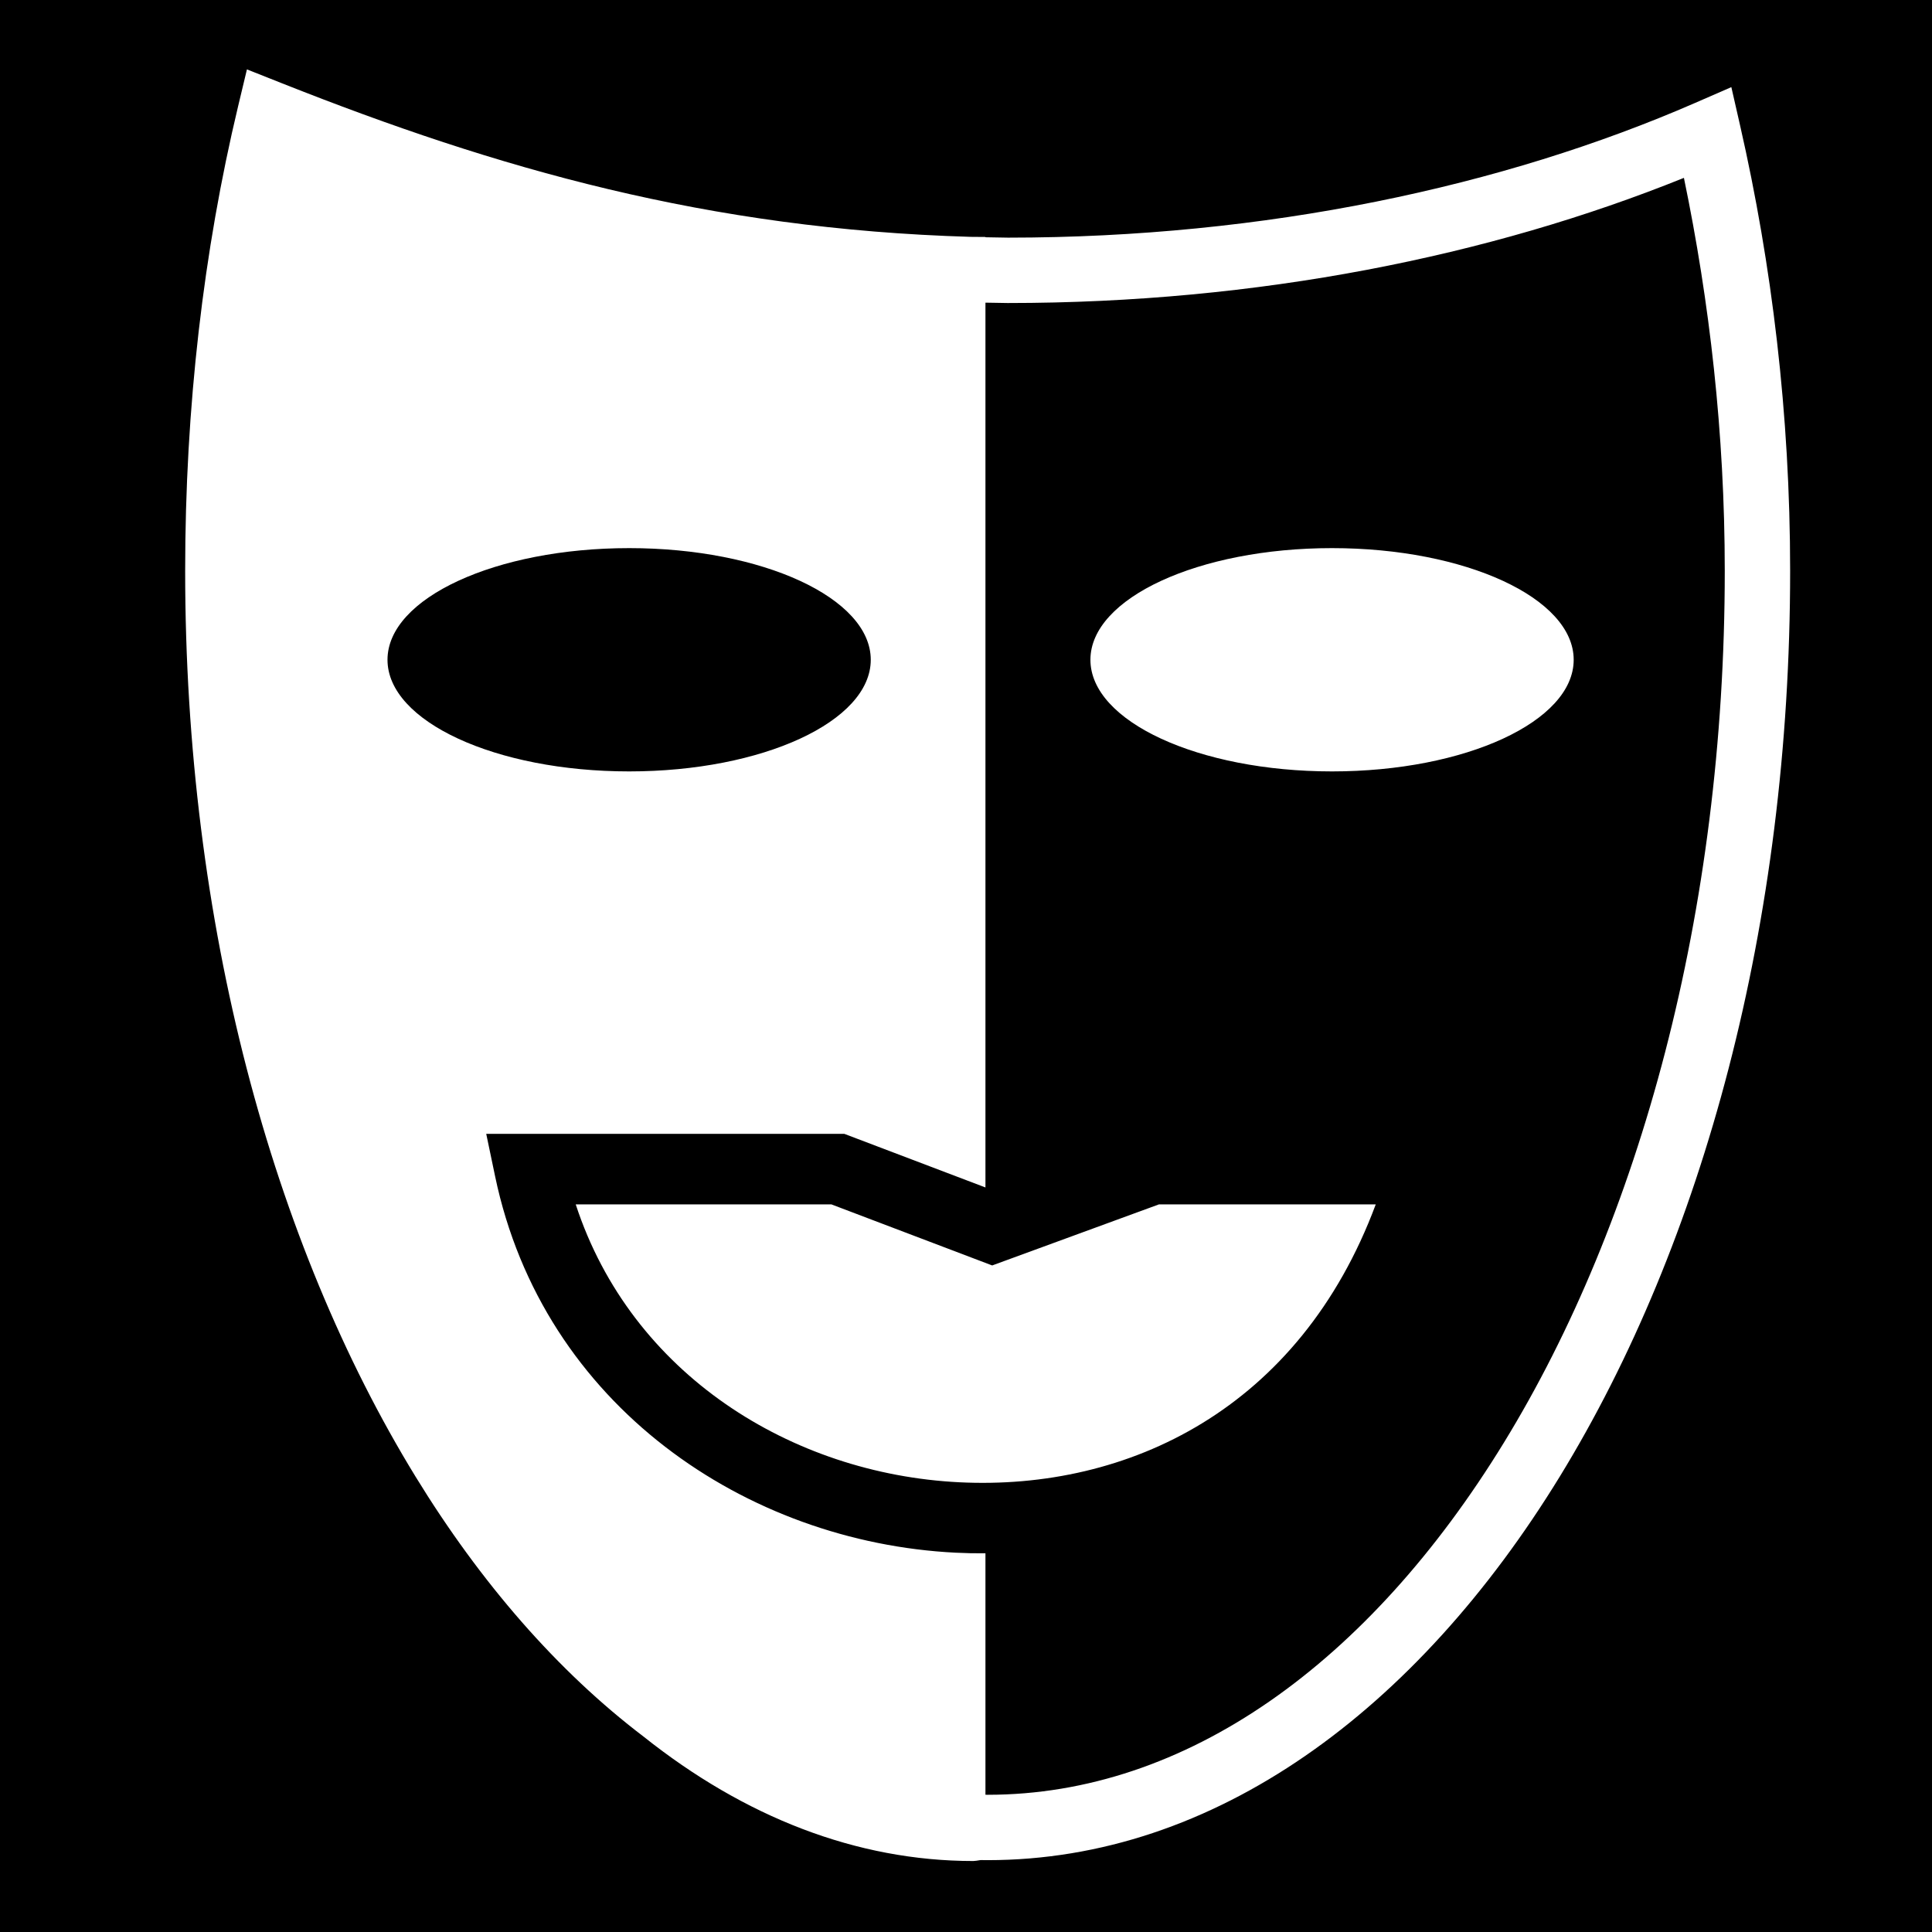
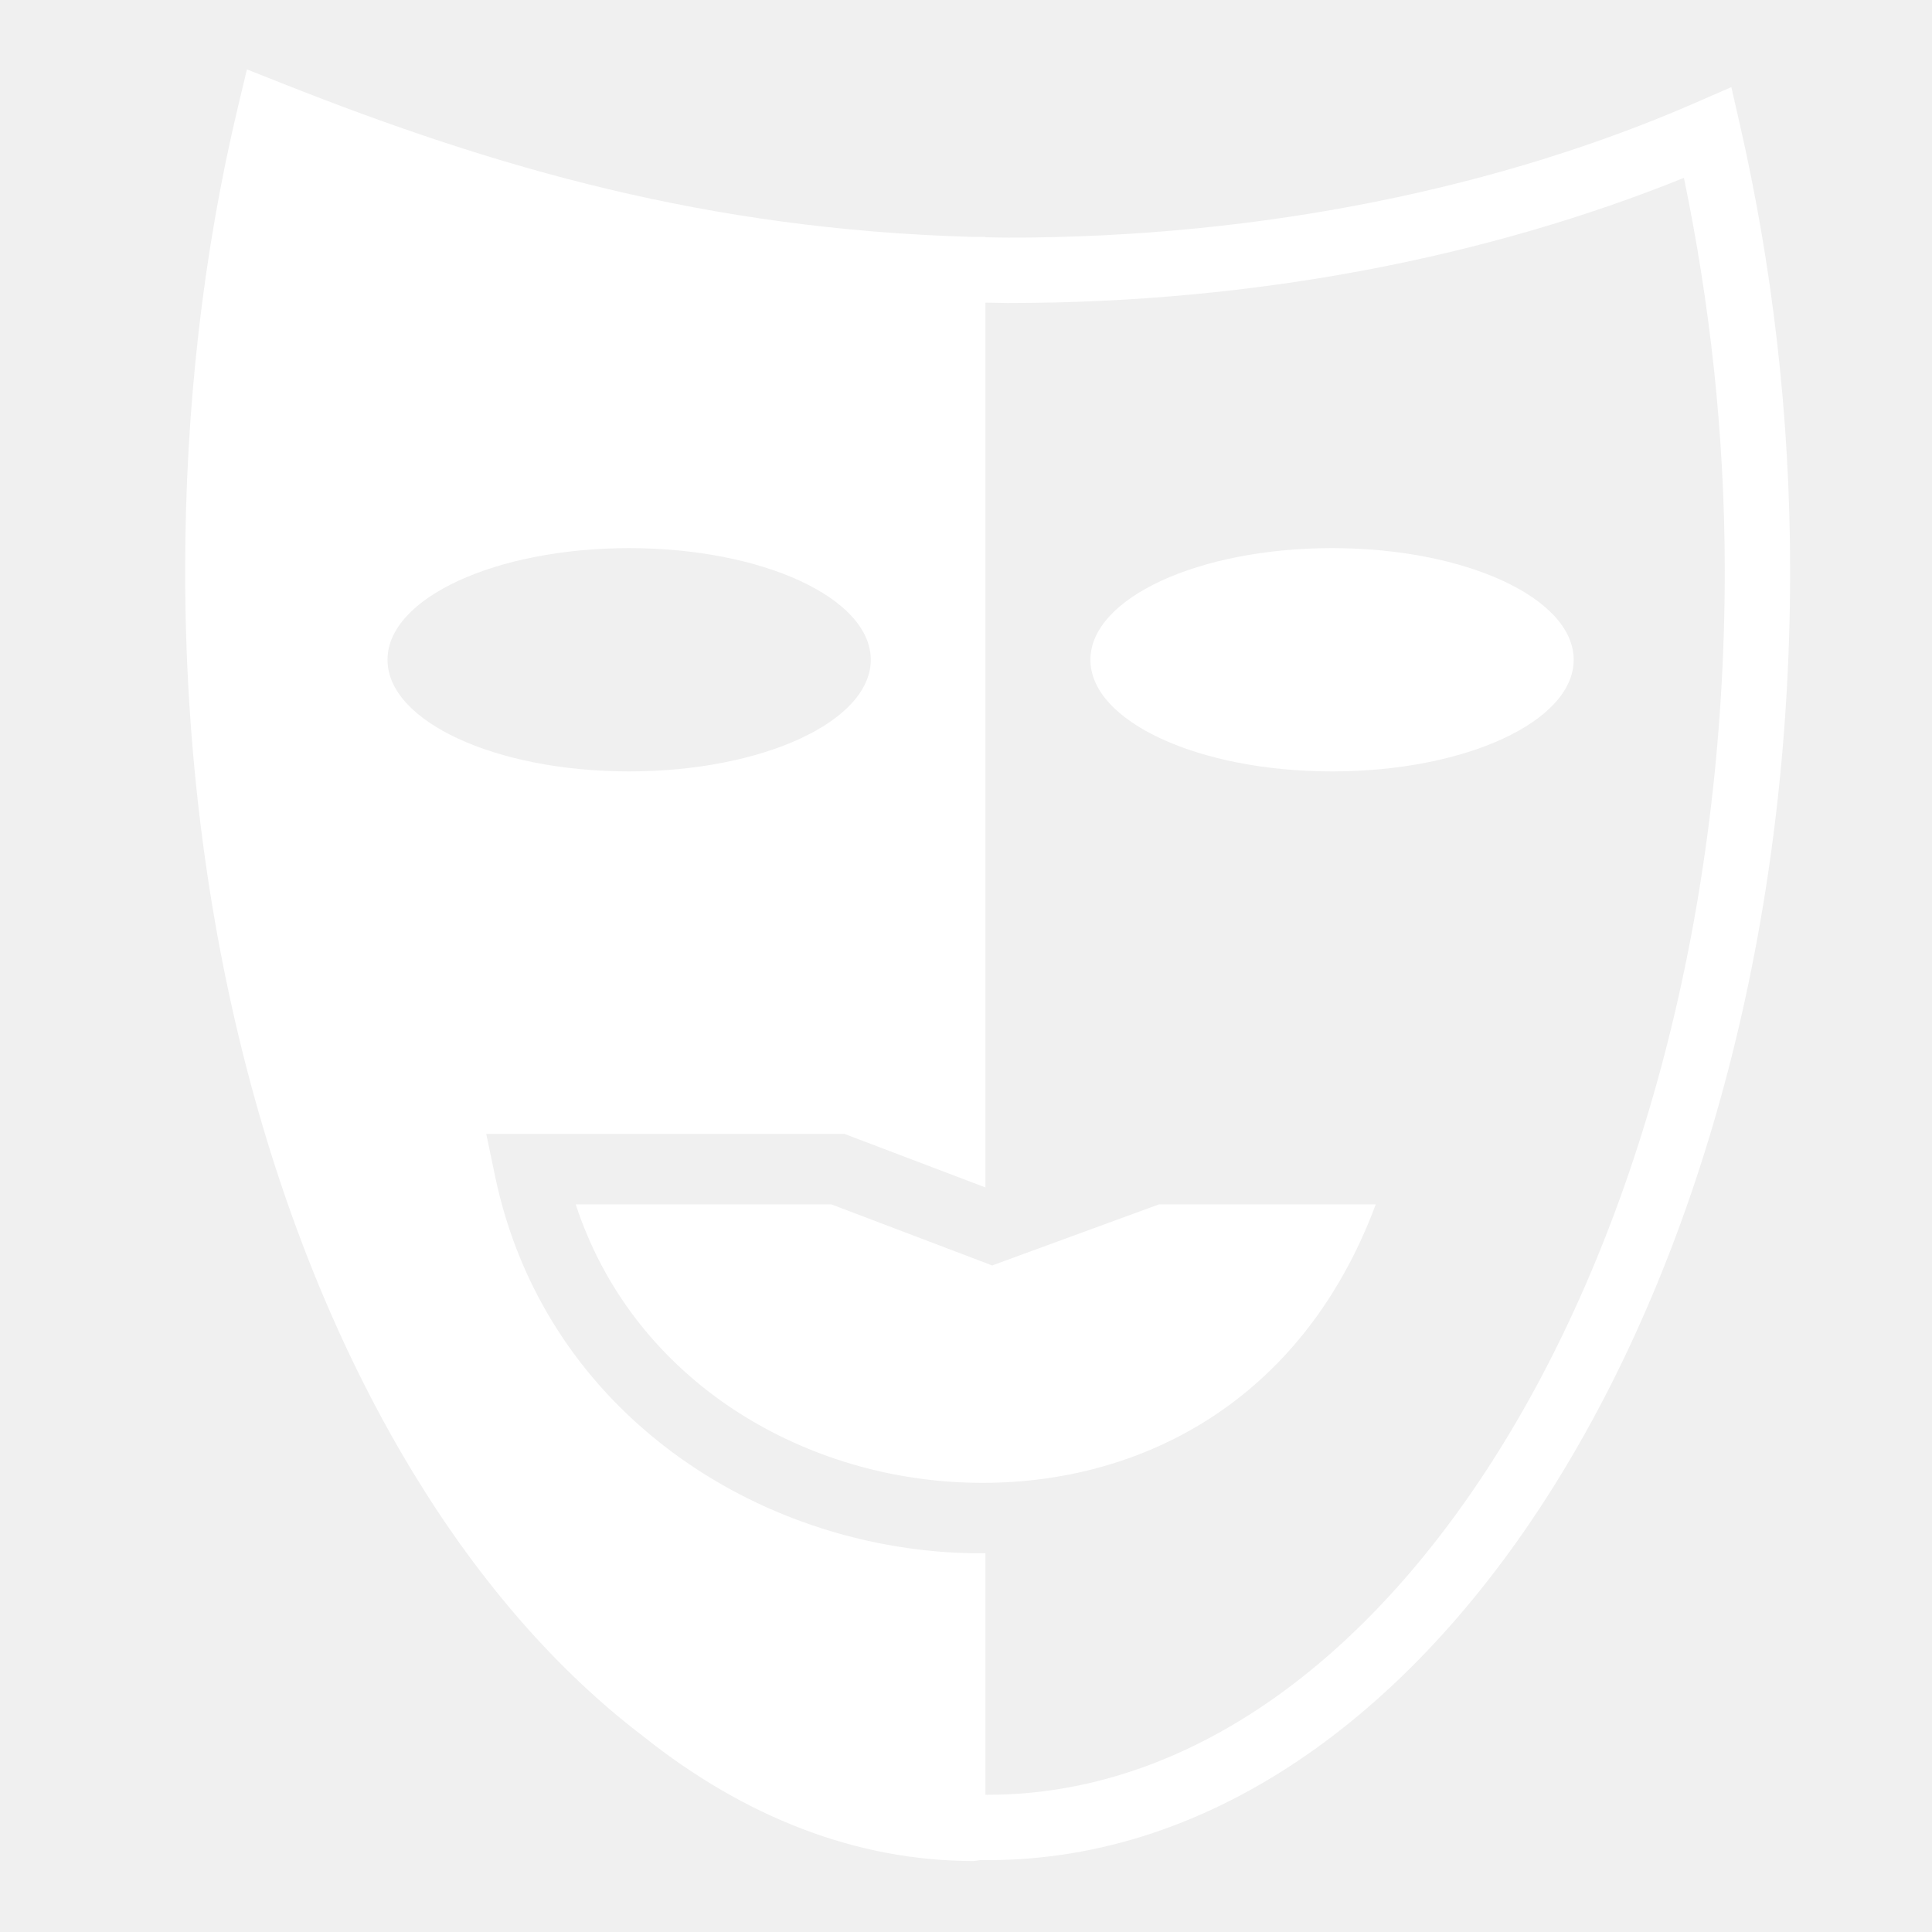
<svg xmlns="http://www.w3.org/2000/svg" style="height: 512px; width: 512px;" viewBox="0 0 512 512">
-   <path d="M0 0h512v512H0z" fill="#000" fill-opacity="1" />
+   <path d="M0 0h512v512H0z" fill="#000" fill-opacity="0" />
  <g class="" style="" transform="translate(0,0)">
    <path d="M65.44 18.39l-2.327 9.717C53.95 66.384 49.07 107.884 49.07 151.293c0 93.415 23.097 178.085 61.047 240.014 17.218 28.096 37.652 51.6 60.447 68.92 26.69 21.257 56.353 32.962 87.377 32.962.364 0 1.147-.12 1.927-.25.623.008 1.247.02 1.87.02 60.13 0 113.67-39.724 151.62-101.653 37.95-61.93 61.047-146.598 61.047-240.014 0-41.557-4.858-81.203-13.256-118.012l-2.324-10.19-9.582 4.176c-50.92 22.196-113.98 35.705-182.086 35.713-2.014-.022-4.01-.06-6.002-.103V62.8c-1.296 0-2.586-.017-3.88-.03-69.783-2.053-125.493-18.078-182.545-40.698l-9.29-3.683zm380.816 28.747c6.792 32.774 10.824 67.647 10.824 104.156 0 90.547-22.596 172.38-58.494 230.963-35.9 58.582-84.36 93.38-136.848 93.38-.195 0-.39-.006-.584-.007v-63.987c-2.64.023-5.28-.03-7.914-.163-55.358-2.77-109.316-38.91-122.03-99.742l-2.355-11.256h94.895l37.404 14.207V80.206c1.946.042 3.896.078 5.862.098h.087c66.168 0 127.672-12.383 179.152-33.168zm-279.53 98.12c35.365 0 64.036 13.248 64.036 29.59 0 16.34-28.668 29.585-64.035 29.585-35.365 0-64.036-13.246-64.036-29.586 0-16.34 28.67-29.588 64.037-29.588zm186.282 0c-35.367 0-64.035 13.248-64.035 29.59 0 16.34 28.67 29.585 64.035 29.585 35.367 0 64.035-13.246 64.035-29.586 0-16.34-28.67-29.588-64.035-29.588zM152.572 319.17c14.72 45.053 57.247 71.428 101.602 73.646 44.8 2.24 90.238-19.45 110.416-73.646h-57.447l-44.204 16.187-42.62-16.187h-67.748z" fill="#fff" fill-opacity="1" />
  </g>
</svg>
